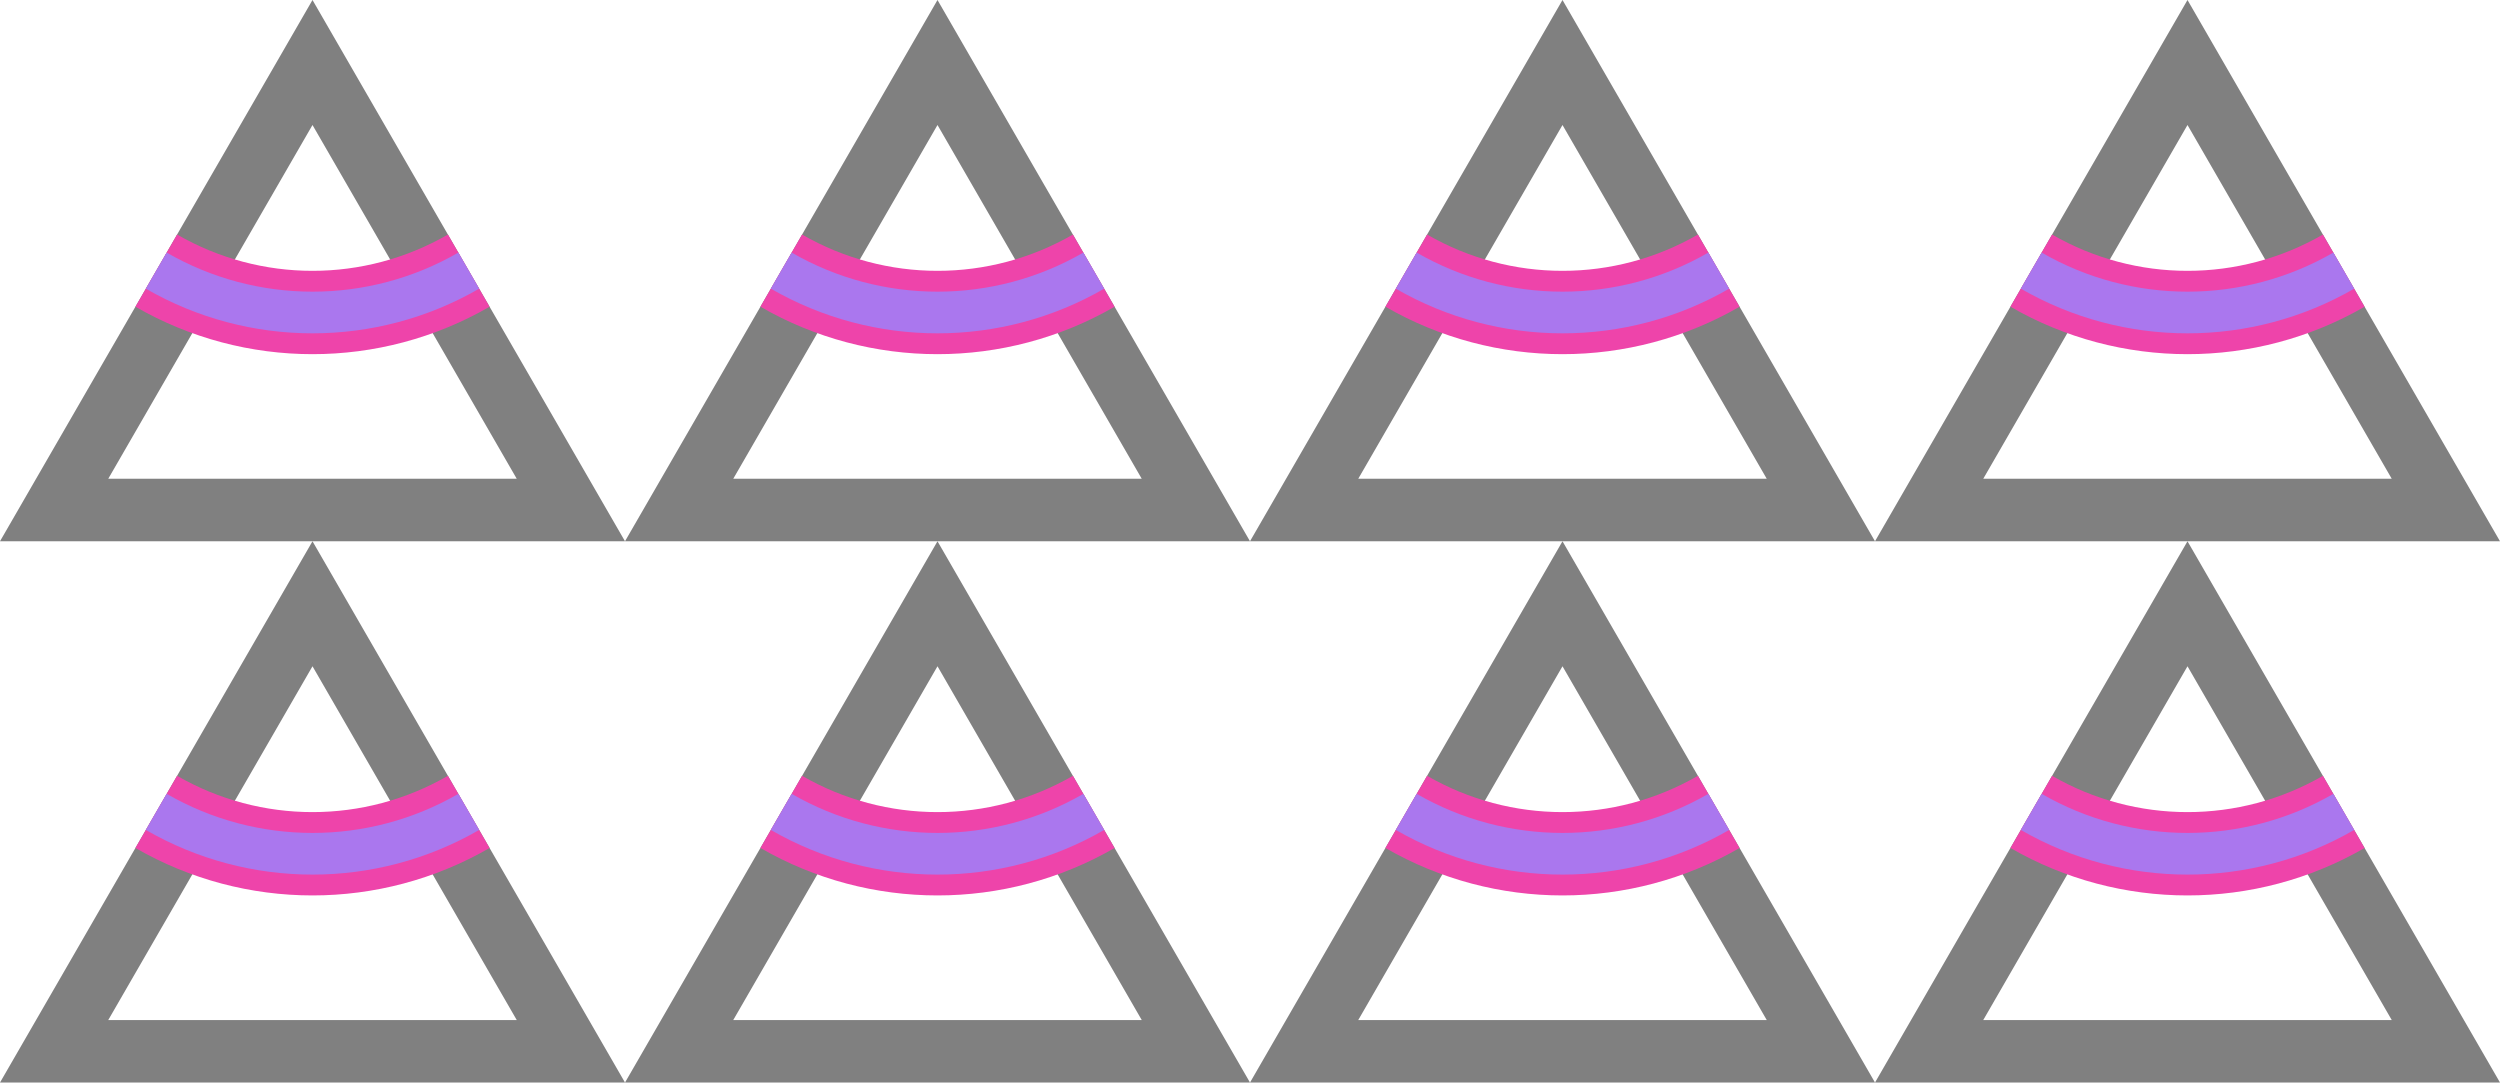
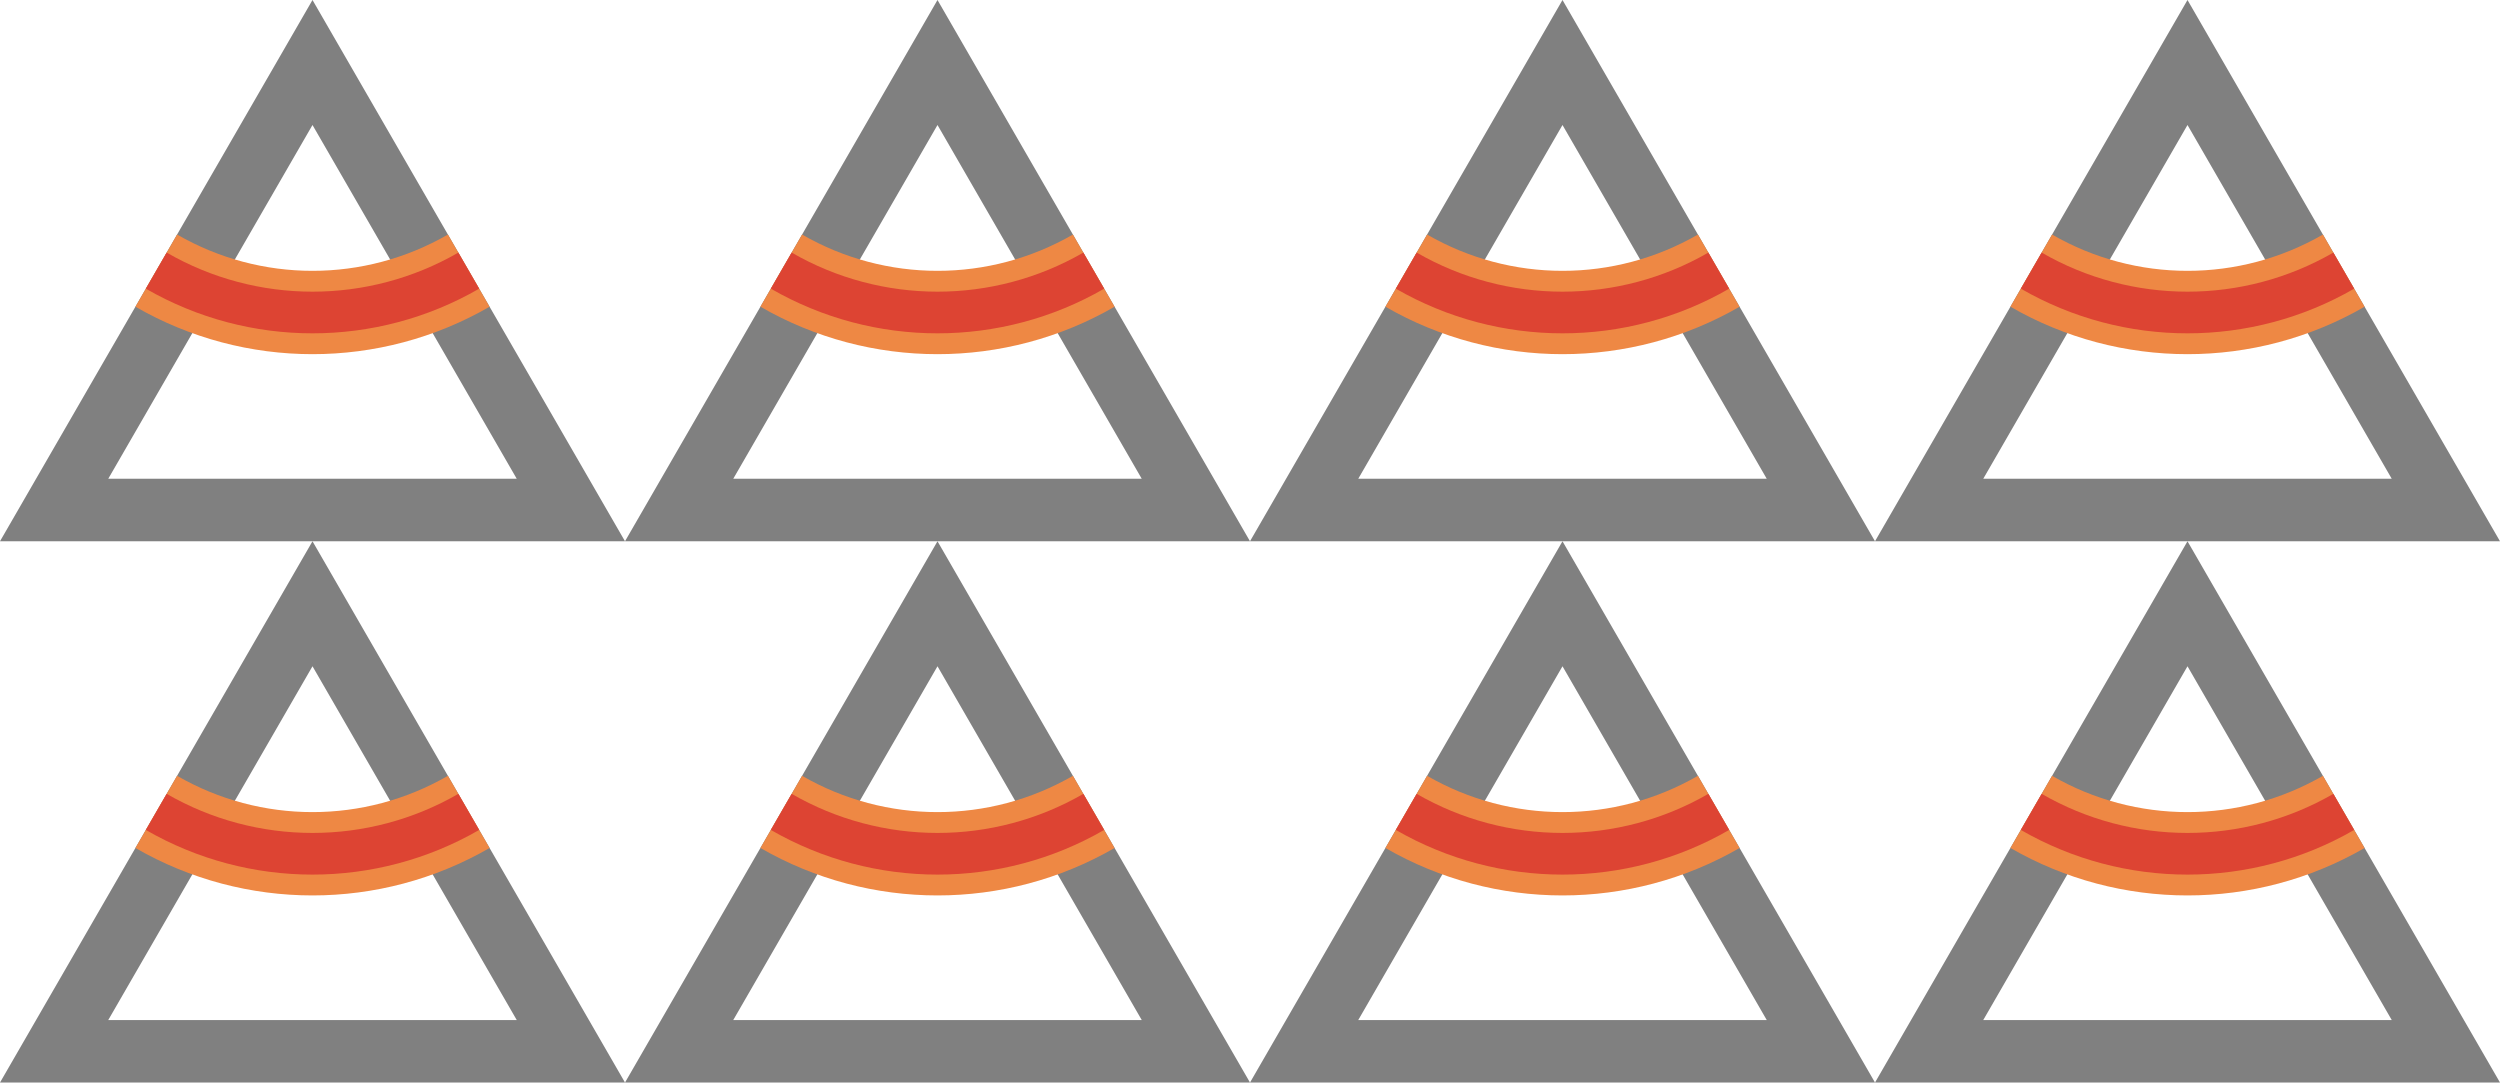
<svg xmlns="http://www.w3.org/2000/svg" width="600" height="259.808" viewBox="0 0 600 259.808" version="2">
  <defs>
    <path id="arc" d="M 37.5,64.952 a 75 75 60 0 0 75,0" fill="none" />
    <g id="triangle-tile-with-arc">
      <path d="M 12.99,122.404 h 124.019 l -62.01,-107.404 z" fill="none" stroke="grey" stroke-width="15" />
-       <use href="#arc" stroke="#e4a" stroke-width="20" />
-       <use href="#arc" stroke="#a7e" stroke-width="10" />
+       <use href="#arc" stroke="#e84" stroke-width="20" />
+       <use href="#arc" stroke="#d43" stroke-width="10" />
    </g>
  </defs>
  <use href="#triangle-tile-with-arc" x="0" y="0" />
  <use href="#triangle-tile-with-arc" x="150" y="0" />
  <use href="#triangle-tile-with-arc" x="300" y="0" />
  <use href="#triangle-tile-with-arc" x="450" y="0" />
  <use href="#triangle-tile-with-arc" x="0" y="129.904" />
  <use href="#triangle-tile-with-arc" x="150" y="129.904" />
  <use href="#triangle-tile-with-arc" x="300" y="129.904" />
  <use href="#triangle-tile-with-arc" x="450" y="129.904" />
</svg>
